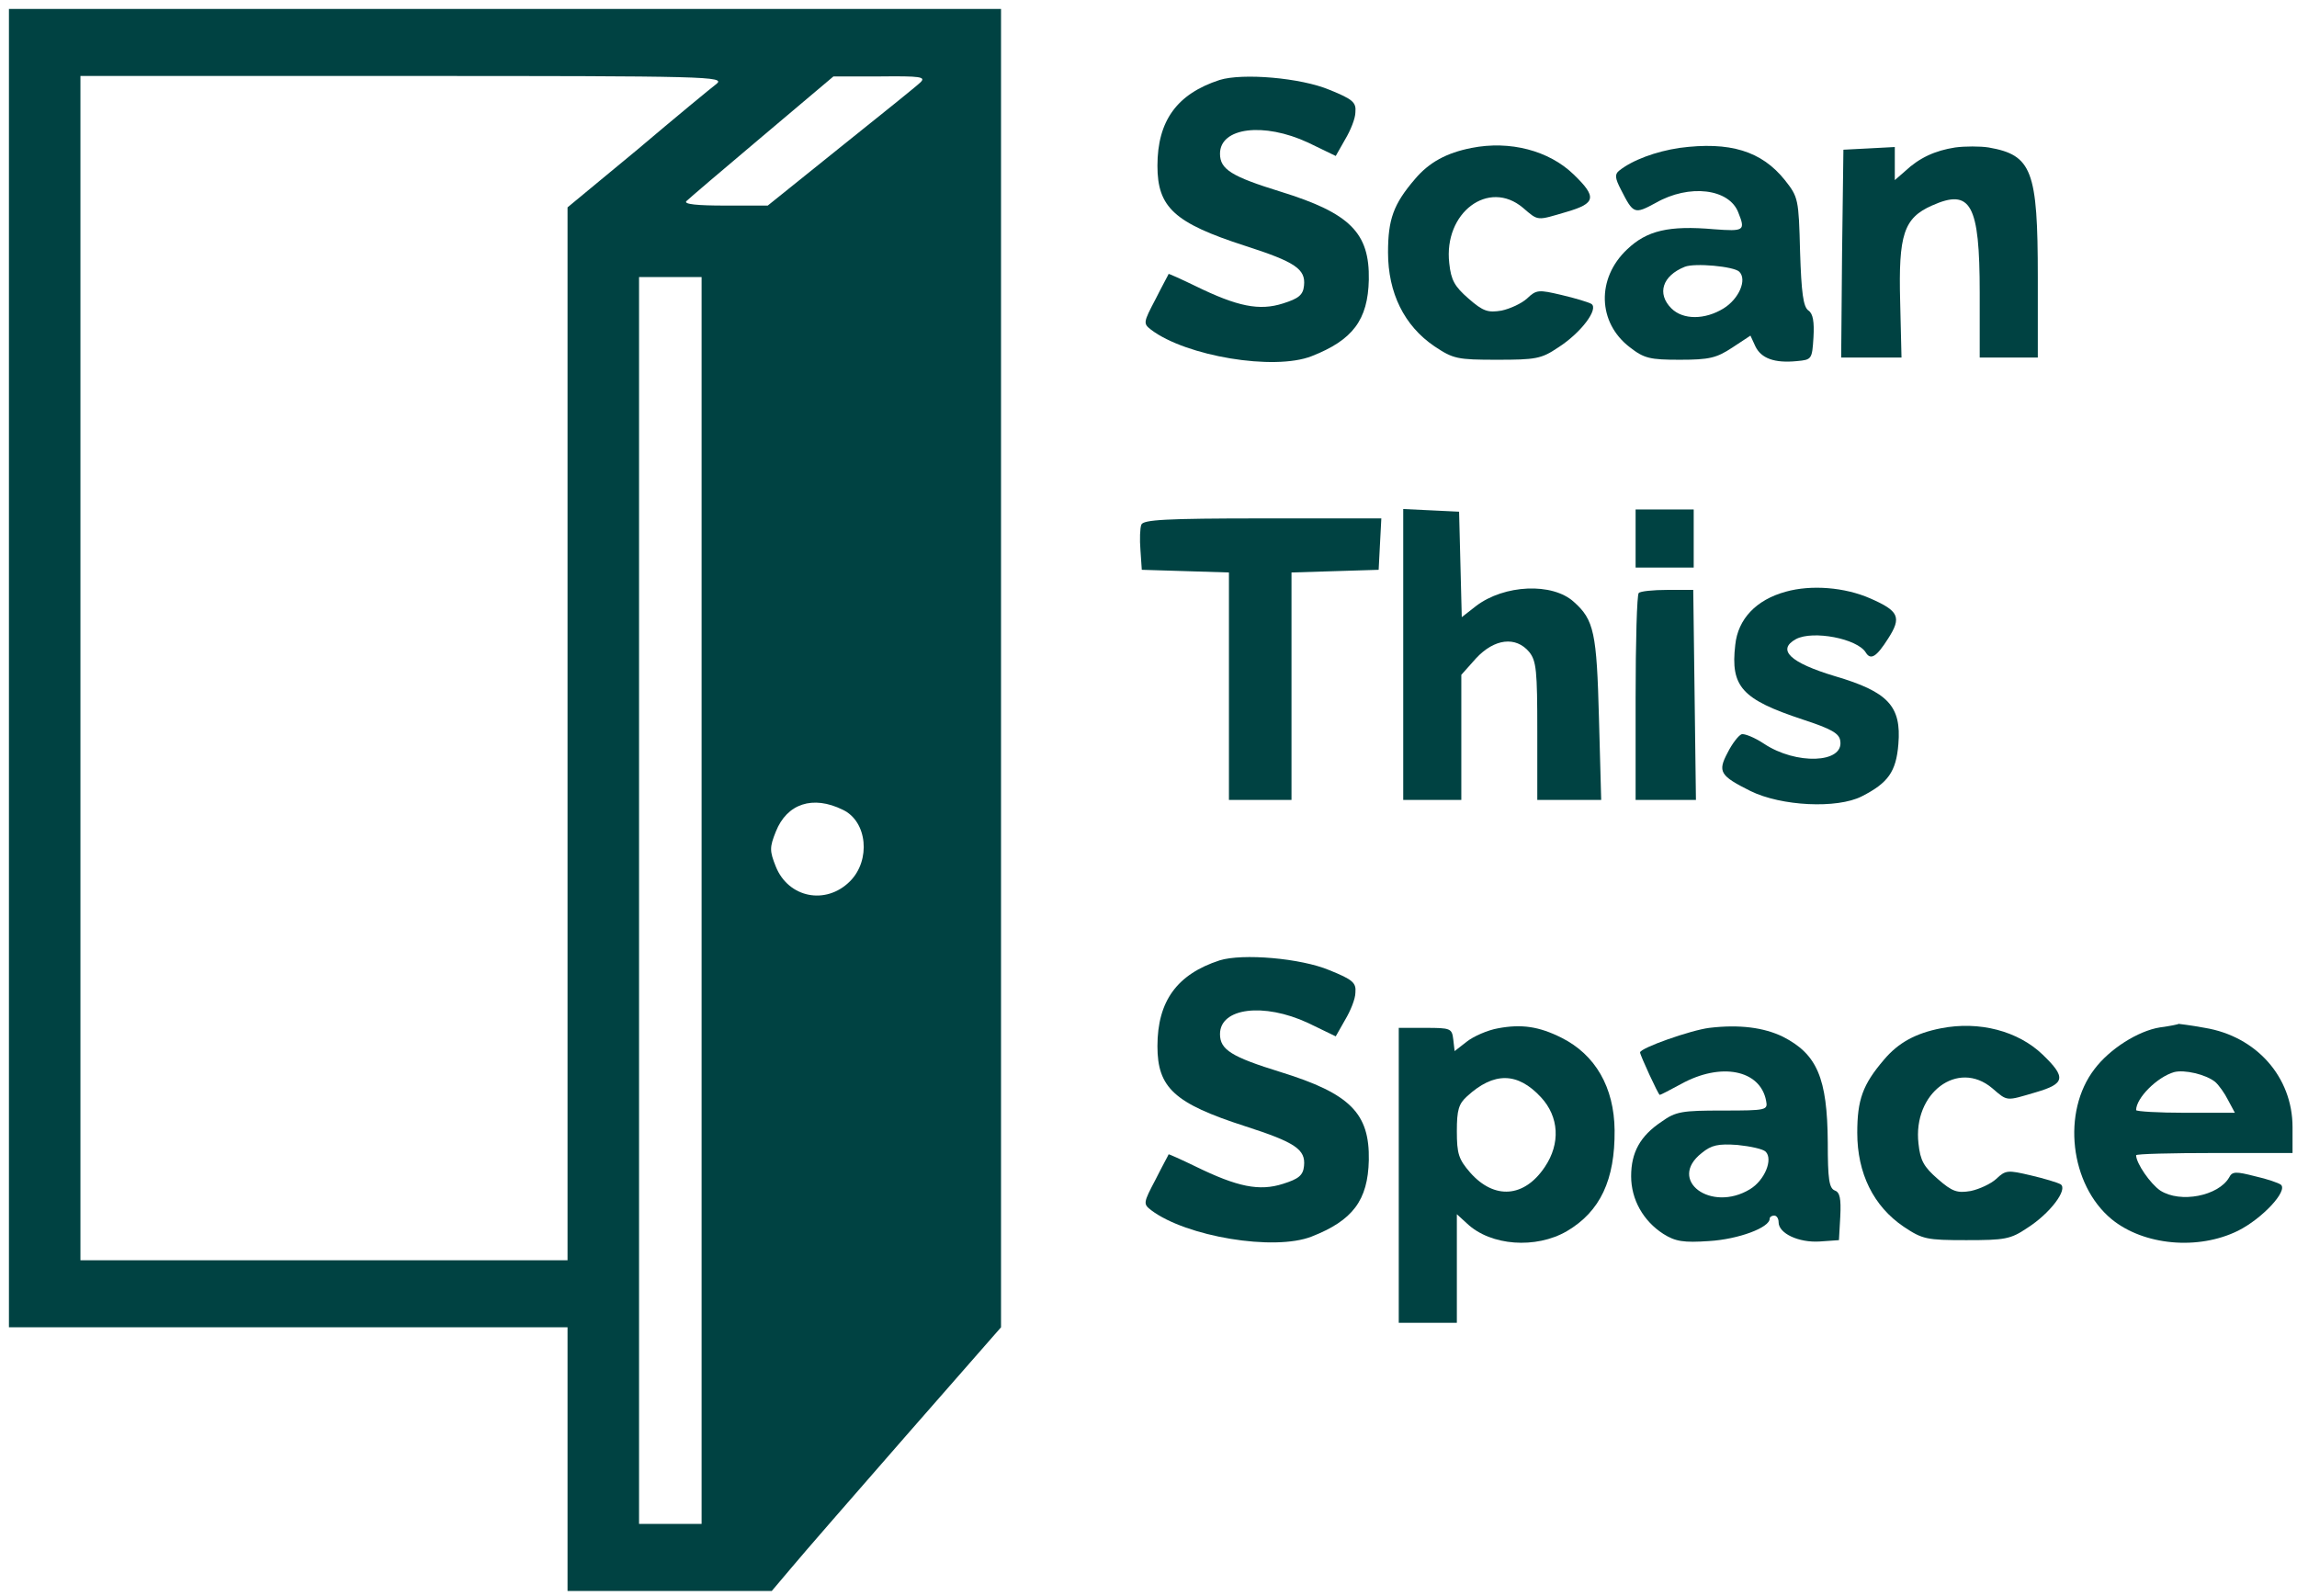
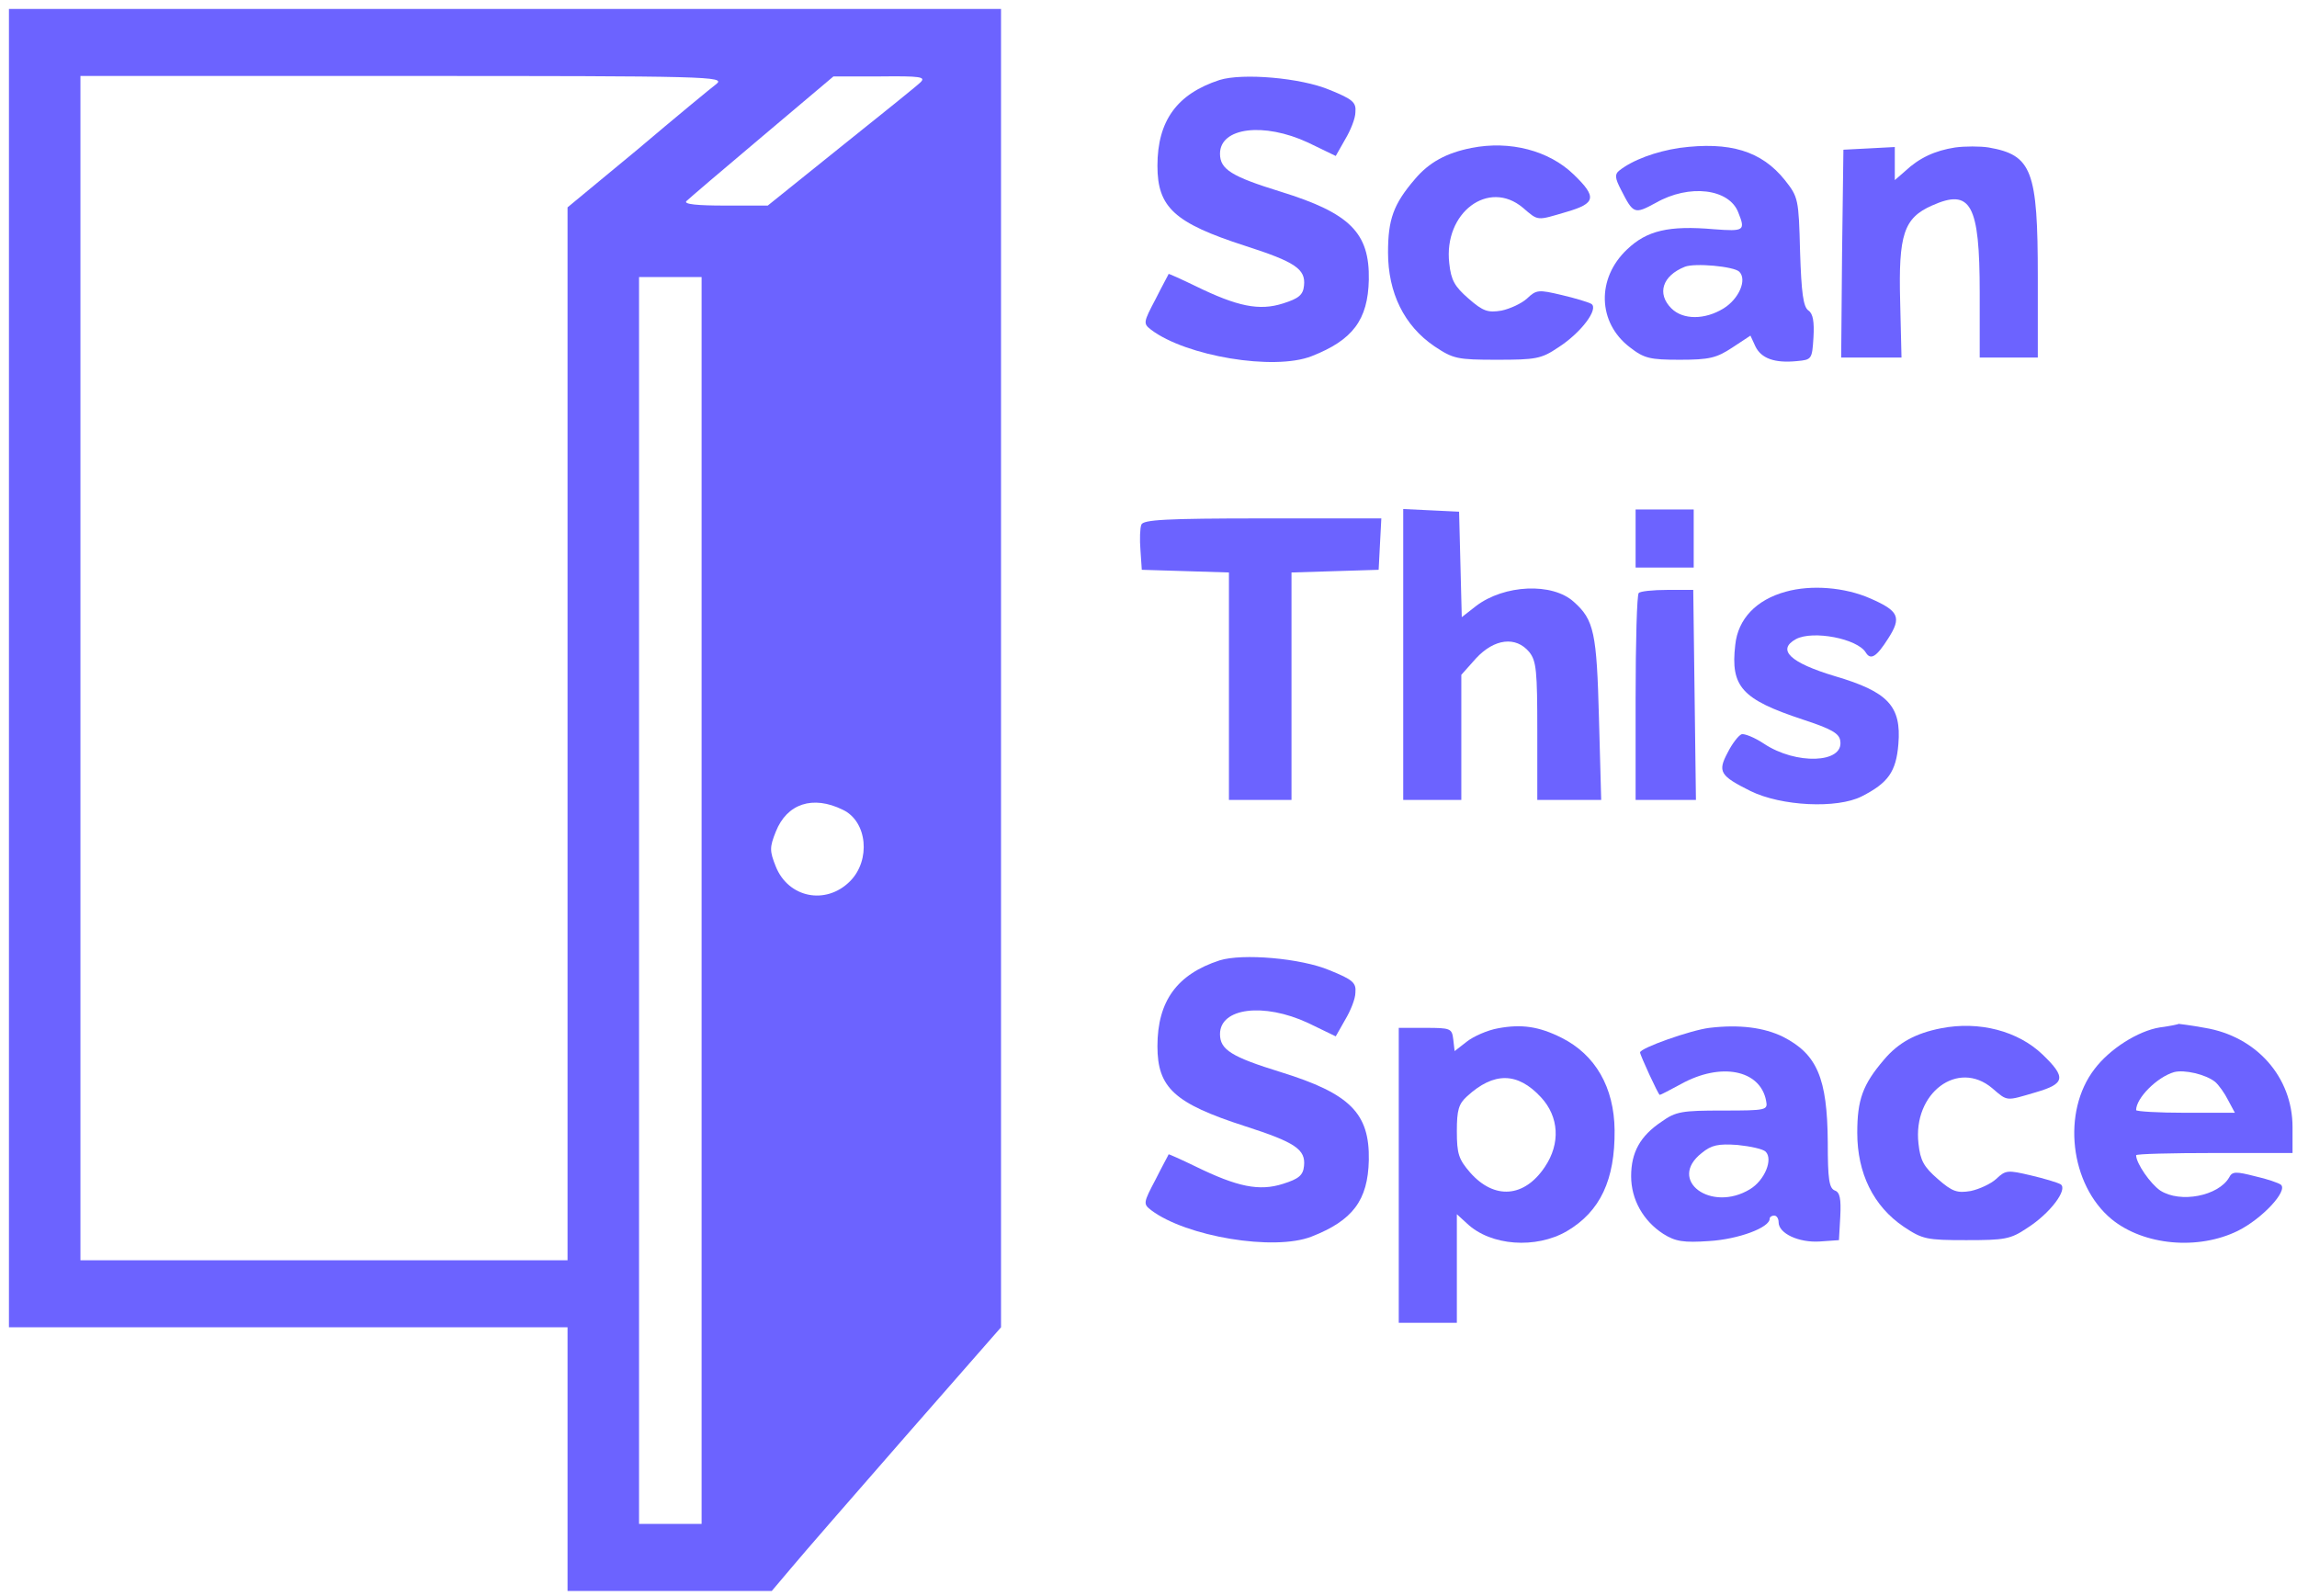
<svg xmlns="http://www.w3.org/2000/svg" version="1.0" width="514pt" height="357pt" viewBox="0 0 514 357" preserveAspectRatio="xMidYMid meet">
-   <g transform="translate(0,357) scale(0.1,-0.1)" fill="#004242" stroke="none">
+   <g transform="translate(0,357) scale(0.1,-0.1)" fill="#6C63FF" stroke="none">
    <path d="M20 2075 l0 -1475 625 0 625 0 0 -295 0 -295 228 0 229 0 44 52 c24 29 140 162 257 296 l212 242 0 1475 0 1475 -1110 0 -1110 0 0 -1475z m1583 1307 c-12 -9 -92 -75 -177 -147 l-156 -129 0 -1178 0 -1178 -545 0 -545 0 0 1325 0 1325 723 0 c686 0 721 -1 700 -18z m457 4 c-8 -8 -89 -73 -179 -145 l-163 -131 -96 0 c-61 0 -93 3 -86 10 5 5 81 70 169 144 l160 135 105 0 c90 1 102 -1 90 -13z m-490 -1831 l0 -1395 -70 0 -70 0 0 1395 0 1395 70 0 70 0 0 -1395z m316 203 c55 -26 63 -113 16 -160 -54 -54 -138 -37 -166 33 -14 35 -14 43 0 78 25 63 83 82 150 49z" />
    <path d="M2729 3391 c-95 -31 -139 -91 -139 -192 0 -93 38 -128 196 -179 112 -36 136 -52 132 -89 -2 -21 -12 -29 -47 -40 -53 -17 -102 -7 -196 39 -33 16 -60 28 -60 27 0 -1 -14 -26 -29 -56 -28 -53 -28 -55 -10 -69 78 -59 275 -92 359 -59 92 36 126 81 128 171 2 105 -42 149 -197 197 -110 34 -136 50 -136 85 0 59 98 71 197 25 l62 -30 21 37 c12 20 23 47 23 61 2 22 -6 29 -58 50 -64 27 -195 38 -246 22z" />
    <path d="M3293 3239 c-56 -11 -95 -32 -127 -70 -48 -56 -60 -90 -60 -164 0 -90 36 -164 104 -210 42 -28 51 -30 140 -30 86 0 99 2 136 27 52 33 92 87 75 98 -7 4 -37 13 -67 20 -51 12 -56 12 -77 -8 -12 -11 -38 -23 -57 -27 -30 -5 -41 -2 -74 27 -31 27 -39 41 -43 79 -13 113 88 189 165 124 35 -30 30 -29 98 -9 65 19 68 33 15 84 -55 53 -142 76 -228 59z" />
    <path d="M3758 3239 c-53 -8 -105 -27 -135 -51 -10 -8 -9 -17 4 -42 28 -55 30 -56 78 -30 75 43 165 32 185 -22 16 -40 13 -42 -54 -37 -102 9 -151 -3 -195 -45 -69 -65 -66 -164 6 -219 32 -25 45 -28 112 -28 66 0 82 4 117 27 l41 27 11 -24 c13 -27 43 -38 93 -33 33 3 34 4 37 53 2 35 -1 53 -11 60 -12 8 -16 40 -19 132 -3 118 -4 122 -34 160 -52 65 -123 87 -236 72z m134 -277 c18 -18 -1 -61 -35 -82 -42 -26 -91 -26 -117 0 -33 33 -20 73 30 93 22 9 110 1 122 -11z" />
    <path d="M4375 3240 c-45 -7 -80 -23 -112 -53 l-23 -20 0 37 0 37 -57 -3 -58 -3 -3 -232 -2 -233 67 0 68 0 -3 125 c-4 150 8 187 71 215 87 39 107 4 107 -195 l0 -145 65 0 65 0 0 180 c0 239 -13 273 -110 290 -19 3 -53 3 -75 0z" />
    <path d="M3140 2105 l0 -325 65 0 65 0 0 140 0 140 33 37 c41 44 89 50 119 14 16 -20 18 -42 18 -177 l0 -154 71 0 72 0 -5 183 c-5 191 -11 220 -56 260 -48 44 -156 39 -219 -9 l-32 -25 -3 118 -3 118 -62 3 -63 3 0 -326z" />
    <path d="M3660 2365 l0 -65 65 0 65 0 0 65 0 65 -65 0 -65 0 0 -65z" />
    <path d="M2554 2396 c-3 -7 -4 -33 -2 -57 l3 -44 98 -3 97 -3 0 -254 0 -255 70 0 70 0 0 255 0 254 98 3 97 3 3 58 3 57 -266 0 c-217 0 -267 -3 -271 -14z" />
    <path d="M3996 2246 c-66 -18 -107 -61 -113 -119 -11 -94 15 -122 151 -167 64 -21 82 -31 84 -48 8 -50 -99 -54 -171 -6 -21 14 -44 23 -50 21 -7 -3 -21 -21 -31 -41 -23 -43 -17 -52 51 -86 69 -34 194 -40 249 -12 59 30 77 55 82 117 7 85 -23 117 -142 152 -100 30 -131 59 -87 83 38 20 137 1 156 -30 11 -18 24 -10 50 31 31 48 24 62 -40 90 -57 25 -132 31 -189 15z" />
    <path d="M3667 2243 c-4 -3 -7 -109 -7 -235 l0 -228 68 0 67 0 -3 235 -3 235 -58 0 c-32 0 -61 -3 -64 -7z" />
    <path d="M2729 1421 c-95 -31 -139 -91 -139 -192 0 -93 38 -128 196 -179 112 -36 136 -52 132 -89 -2 -21 -12 -29 -47 -40 -53 -17 -102 -7 -196 39 -33 16 -60 28 -60 27 0 -1 -14 -26 -29 -56 -28 -53 -28 -55 -10 -69 78 -59 275 -92 359 -59 92 36 126 81 128 171 2 105 -42 149 -197 197 -110 34 -136 50 -136 85 0 59 98 71 197 25 l62 -30 21 37 c12 20 23 47 23 61 2 22 -6 29 -58 50 -64 27 -195 38 -246 22z" />
    <path d="M3352 1269 c-23 -4 -55 -18 -70 -30 l-27 -21 -3 26 c-3 25 -6 26 -63 26 l-59 0 0 -330 0 -330 65 0 65 0 0 122 0 121 23 -21 c53 -50 154 -57 223 -17 75 44 108 115 107 226 -1 96 -43 169 -119 207 -50 25 -89 31 -142 21z m96 -154 c41 -44 44 -104 9 -156 -46 -69 -113 -74 -167 -13 -26 30 -30 42 -30 93 0 47 4 61 23 78 60 55 113 54 165 -2z" />
    <path d="M3825 1270 c-41 -5 -155 -45 -155 -55 0 -6 41 -95 44 -95 2 0 23 11 47 24 90 50 178 32 191 -37 4 -21 2 -22 -97 -22 -91 0 -105 -2 -137 -25 -48 -32 -68 -69 -68 -122 0 -52 27 -100 72 -129 27 -17 45 -20 103 -16 65 4 135 30 135 50 0 4 5 7 10 7 6 0 10 -7 10 -15 0 -25 45 -46 92 -43 l43 3 3 53 c2 40 -1 54 -12 58 -13 5 -16 25 -16 108 -1 144 -24 197 -100 236 -43 21 -98 28 -165 20z m126 -277 c17 -17 -2 -64 -35 -84 -87 -53 -186 20 -108 81 22 18 37 21 80 18 29 -3 57 -9 63 -15z" />
    <path d="M4343 1269 c-56 -11 -95 -32 -127 -70 -48 -56 -60 -90 -60 -164 0 -90 36 -164 104 -210 42 -28 51 -30 140 -30 86 0 99 2 136 27 52 33 92 87 75 98 -7 4 -37 13 -67 20 -51 12 -56 12 -77 -8 -12 -11 -38 -23 -57 -27 -30 -5 -41 -2 -74 27 -31 27 -39 41 -43 79 -13 113 88 189 165 124 35 -30 30 -29 98 -9 65 19 68 33 15 84 -55 53 -142 76 -228 59z" />
    <path d="M4833 1271 c-49 -8 -112 -48 -146 -93 -74 -96 -55 -259 38 -336 72 -59 194 -70 283 -26 54 27 112 89 96 103 -5 4 -31 13 -58 19 -43 11 -51 11 -58 -3 -24 -41 -109 -58 -154 -29 -22 15 -54 61 -54 79 0 3 79 5 175 5 l175 0 0 58 c0 112 -81 203 -196 222 -32 6 -59 9 -59 9 0 -1 -19 -5 -42 -8z m124 -122 c8 -7 21 -25 29 -41 l15 -28 -111 0 c-60 0 -110 3 -110 6 0 27 47 74 85 85 23 6 71 -5 92 -22z" />
  </g>
</svg>
